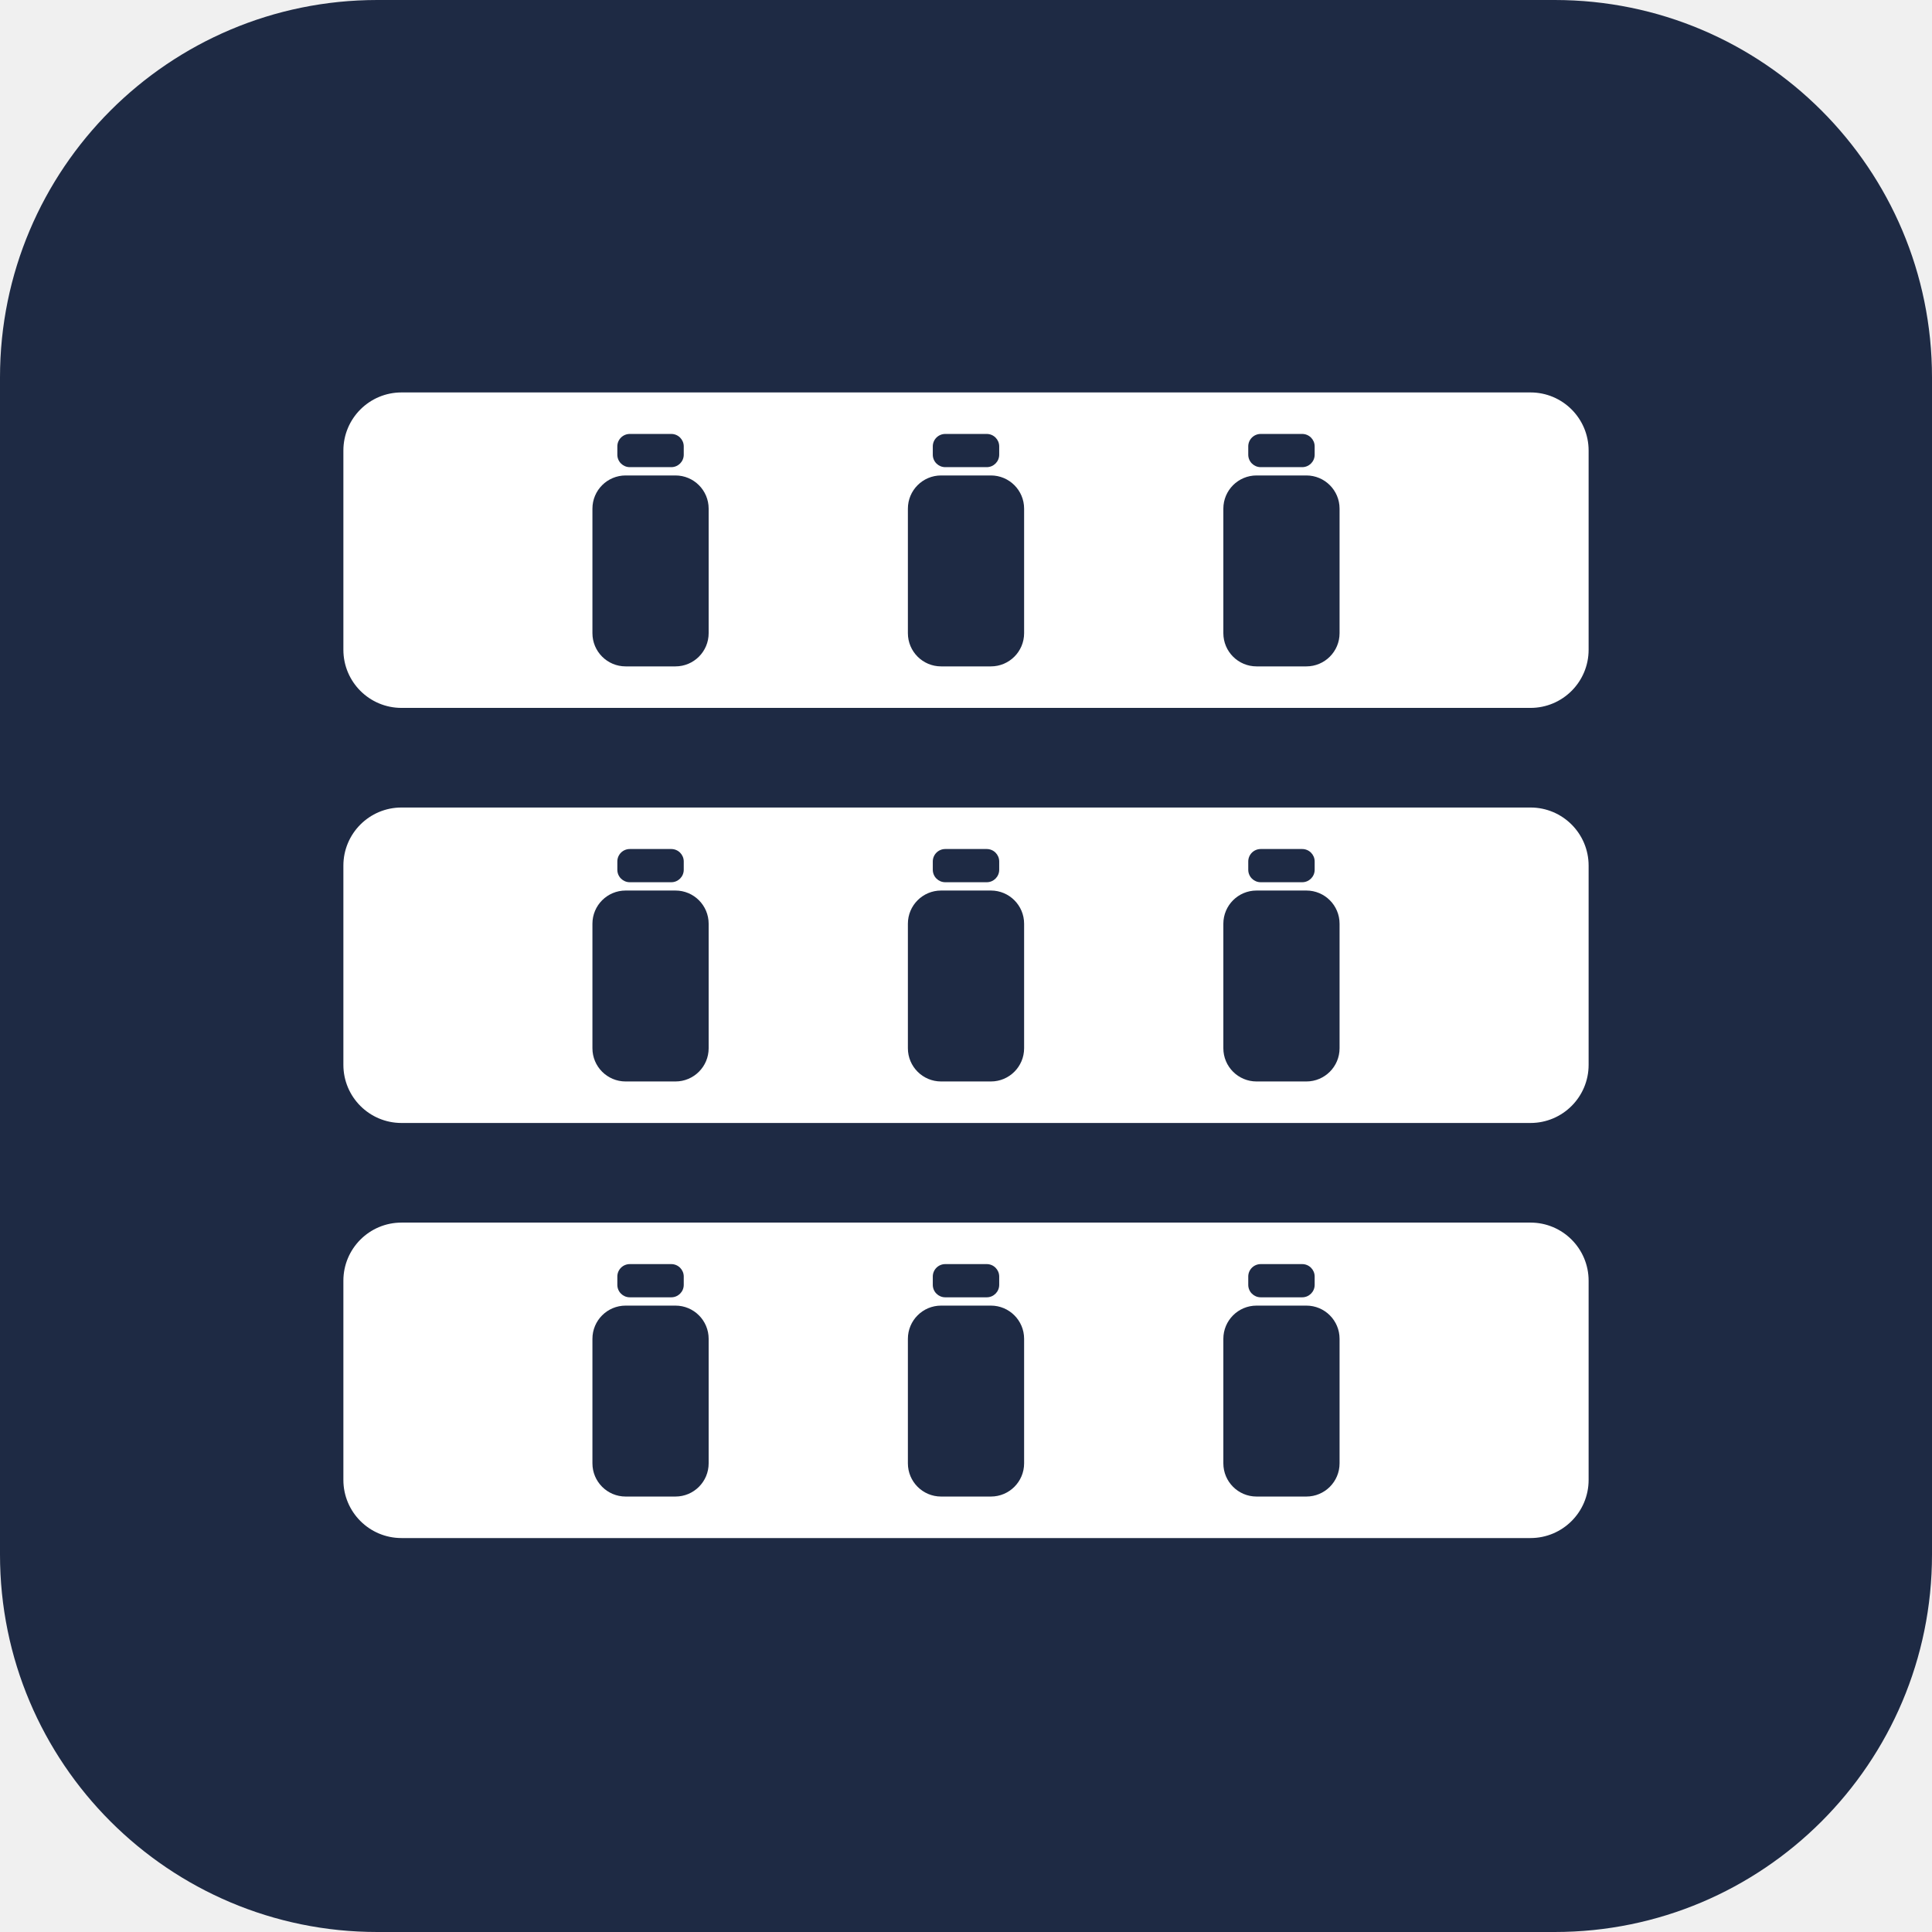
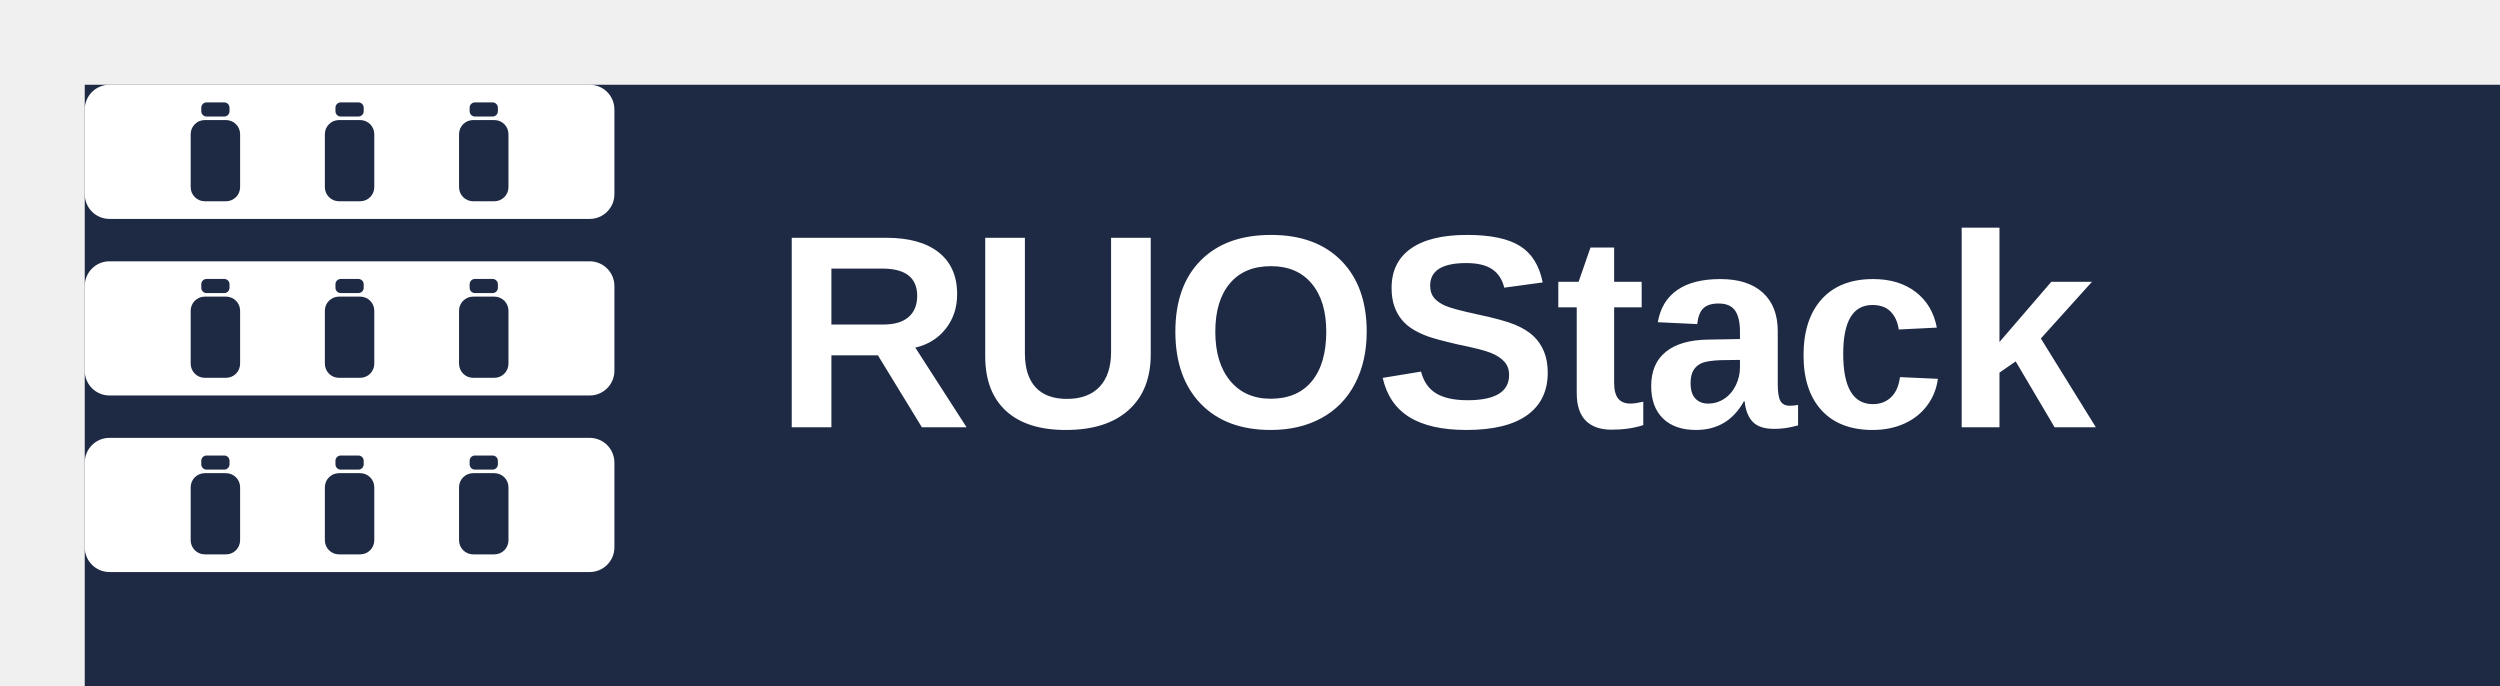
- <svg xmlns="http://www.w3.org/2000/svg" viewBox="0 0 512 512" width="512" height="512" font-family="Arial, Helvetica, sans-serif">
+ <svg xmlns="http://www.w3.org/2000/svg" viewBox="-24 -24 708 194" width="708" height="194" font-family="Arial, Helvetica, sans-serif">
  <defs>
    <g id="v">
      <rect x="4" y="0" width="8" height="4" rx="1.5" />
      <rect x="1" y="5" width="14" height="23" rx="4" />
    </g>
    <g id="iconColor">
      <rect x="0" y="0" width="150" height="38" rx="7" fill="#1e2a44" />
      <rect x="0" y="50" width="150" height="38" rx="7" fill="#1e2a44" />
      <rect x="0" y="100" width="150" height="38" rx="7" fill="#2e8b6f" />
      <g fill="#ffffff">
        <use href="#v" transform="translate(29,5)" />
        <use href="#v" transform="translate(67,5)" />
        <use href="#v" transform="translate(105,5)" />
        <use href="#v" transform="translate(29,55)" />
        <use href="#v" transform="translate(67,55)" />
        <use href="#v" transform="translate(105,55)" />
        <use href="#v" transform="translate(29,105)" />
        <use href="#v" transform="translate(67,105)" />
        <use href="#v" transform="translate(105,105)" />
      </g>
    </g>
    <g id="iconNavy">
      <rect x="0" y="0" width="150" height="38" rx="7" fill="#1e2a44" />
      <rect x="0" y="50" width="150" height="38" rx="7" fill="#1e2a44" />
      <rect x="0" y="100" width="150" height="38" rx="7" fill="#1e2a44" />
      <g fill="#ffffff">
        <use href="#v" transform="translate(29,5)" />
        <use href="#v" transform="translate(67,5)" />
        <use href="#v" transform="translate(105,5)" />
        <use href="#v" transform="translate(29,55)" />
        <use href="#v" transform="translate(67,55)" />
        <use href="#v" transform="translate(105,55)" />
        <use href="#v" transform="translate(29,105)" />
        <use href="#v" transform="translate(67,105)" />
        <use href="#v" transform="translate(105,105)" />
      </g>
    </g>
    <g id="iconWhite">
      <rect x="0" y="0" width="150" height="38" rx="7" fill="#ffffff" />
      <rect x="0" y="50" width="150" height="38" rx="7" fill="#ffffff" />
      <rect x="0" y="100" width="150" height="38" rx="7" fill="#ffffff" />
      <g fill="#1e2a44">
        <use href="#v" transform="translate(29,5)" />
        <use href="#v" transform="translate(67,5)" />
        <use href="#v" transform="translate(105,5)" />
        <use href="#v" transform="translate(29,55)" />
        <use href="#v" transform="translate(67,55)" />
        <use href="#v" transform="translate(105,55)" />
        <use href="#v" transform="translate(29,105)" />
        <use href="#v" transform="translate(67,105)" />
        <use href="#v" transform="translate(105,105)" />
      </g>
    </g>
  </defs>
-   <rect x="0" y="0" width="512" height="512" rx="100" fill="#1e2a44" />
-   <use href="#iconWhite" transform="translate(91,104) scale(2.2)" />
+   <rect width="708" height="194" fill="#1e2a44" />
+   <use href="#iconWhite" transform="translate(0,0)" />
+   <text x="195" y="97" font-weight="700" font-size="78" letter-spacing="-1" fill="#ffffff">RUOStack</text>
</svg>
